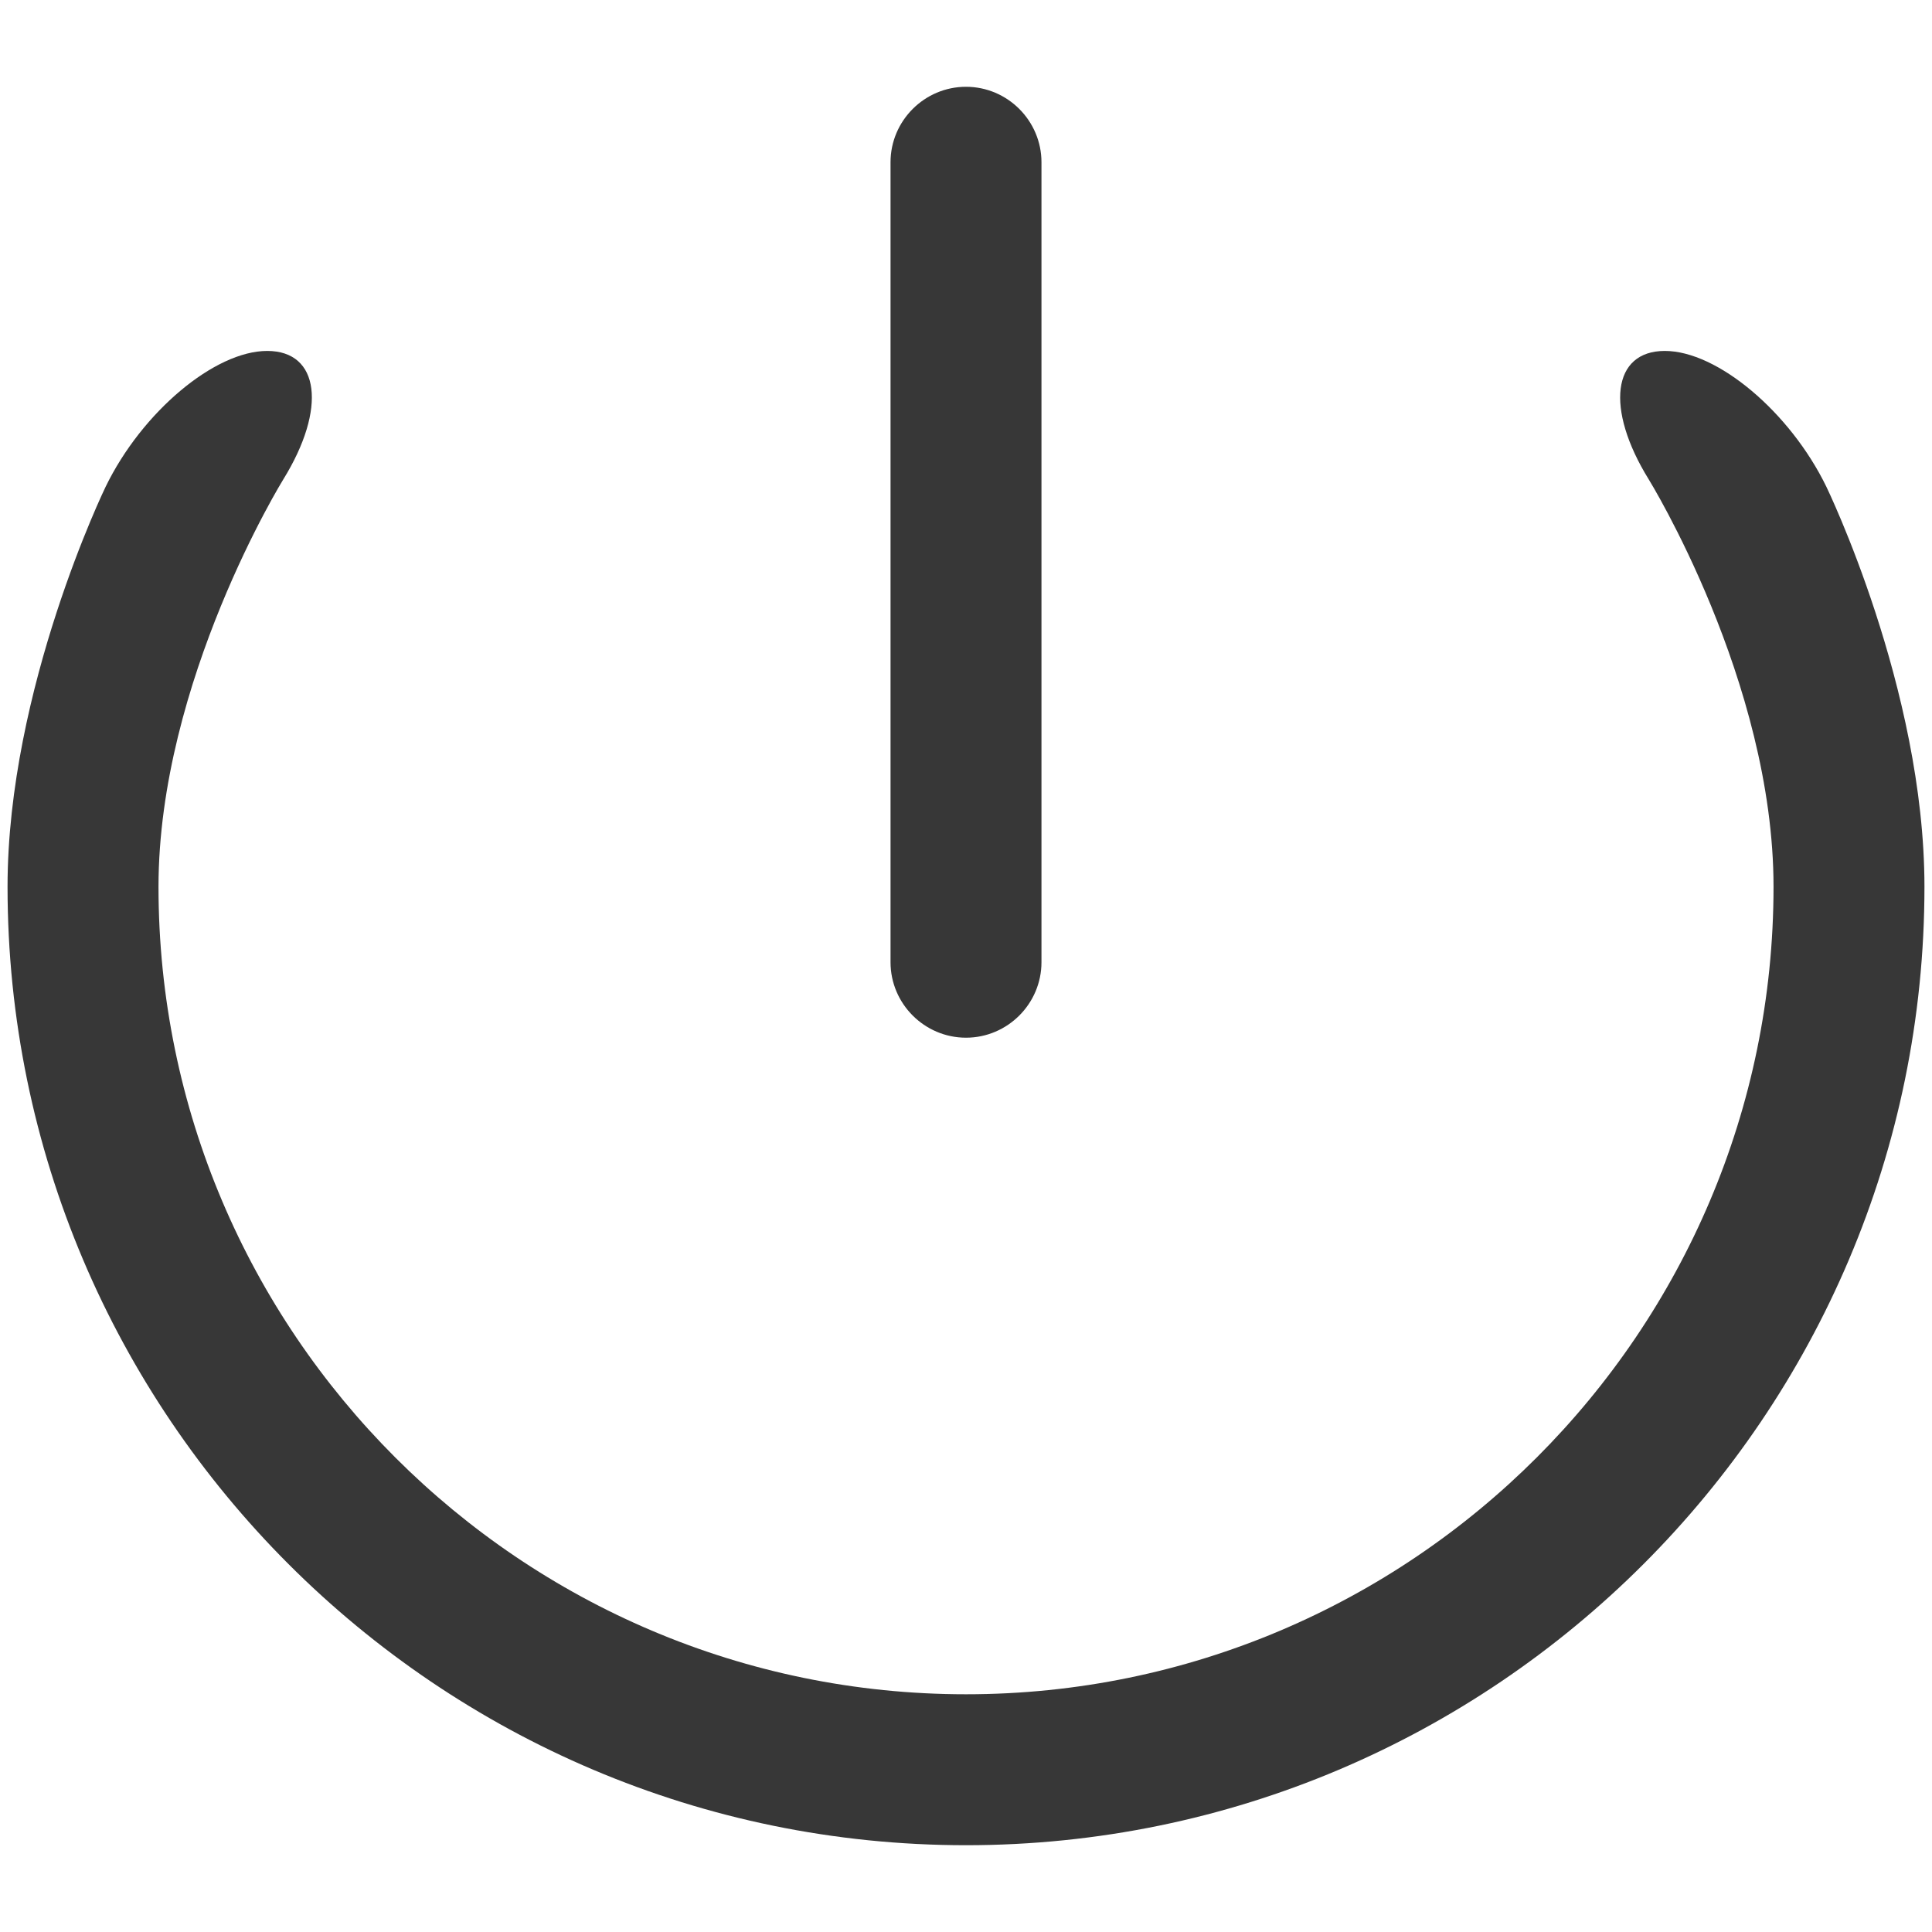
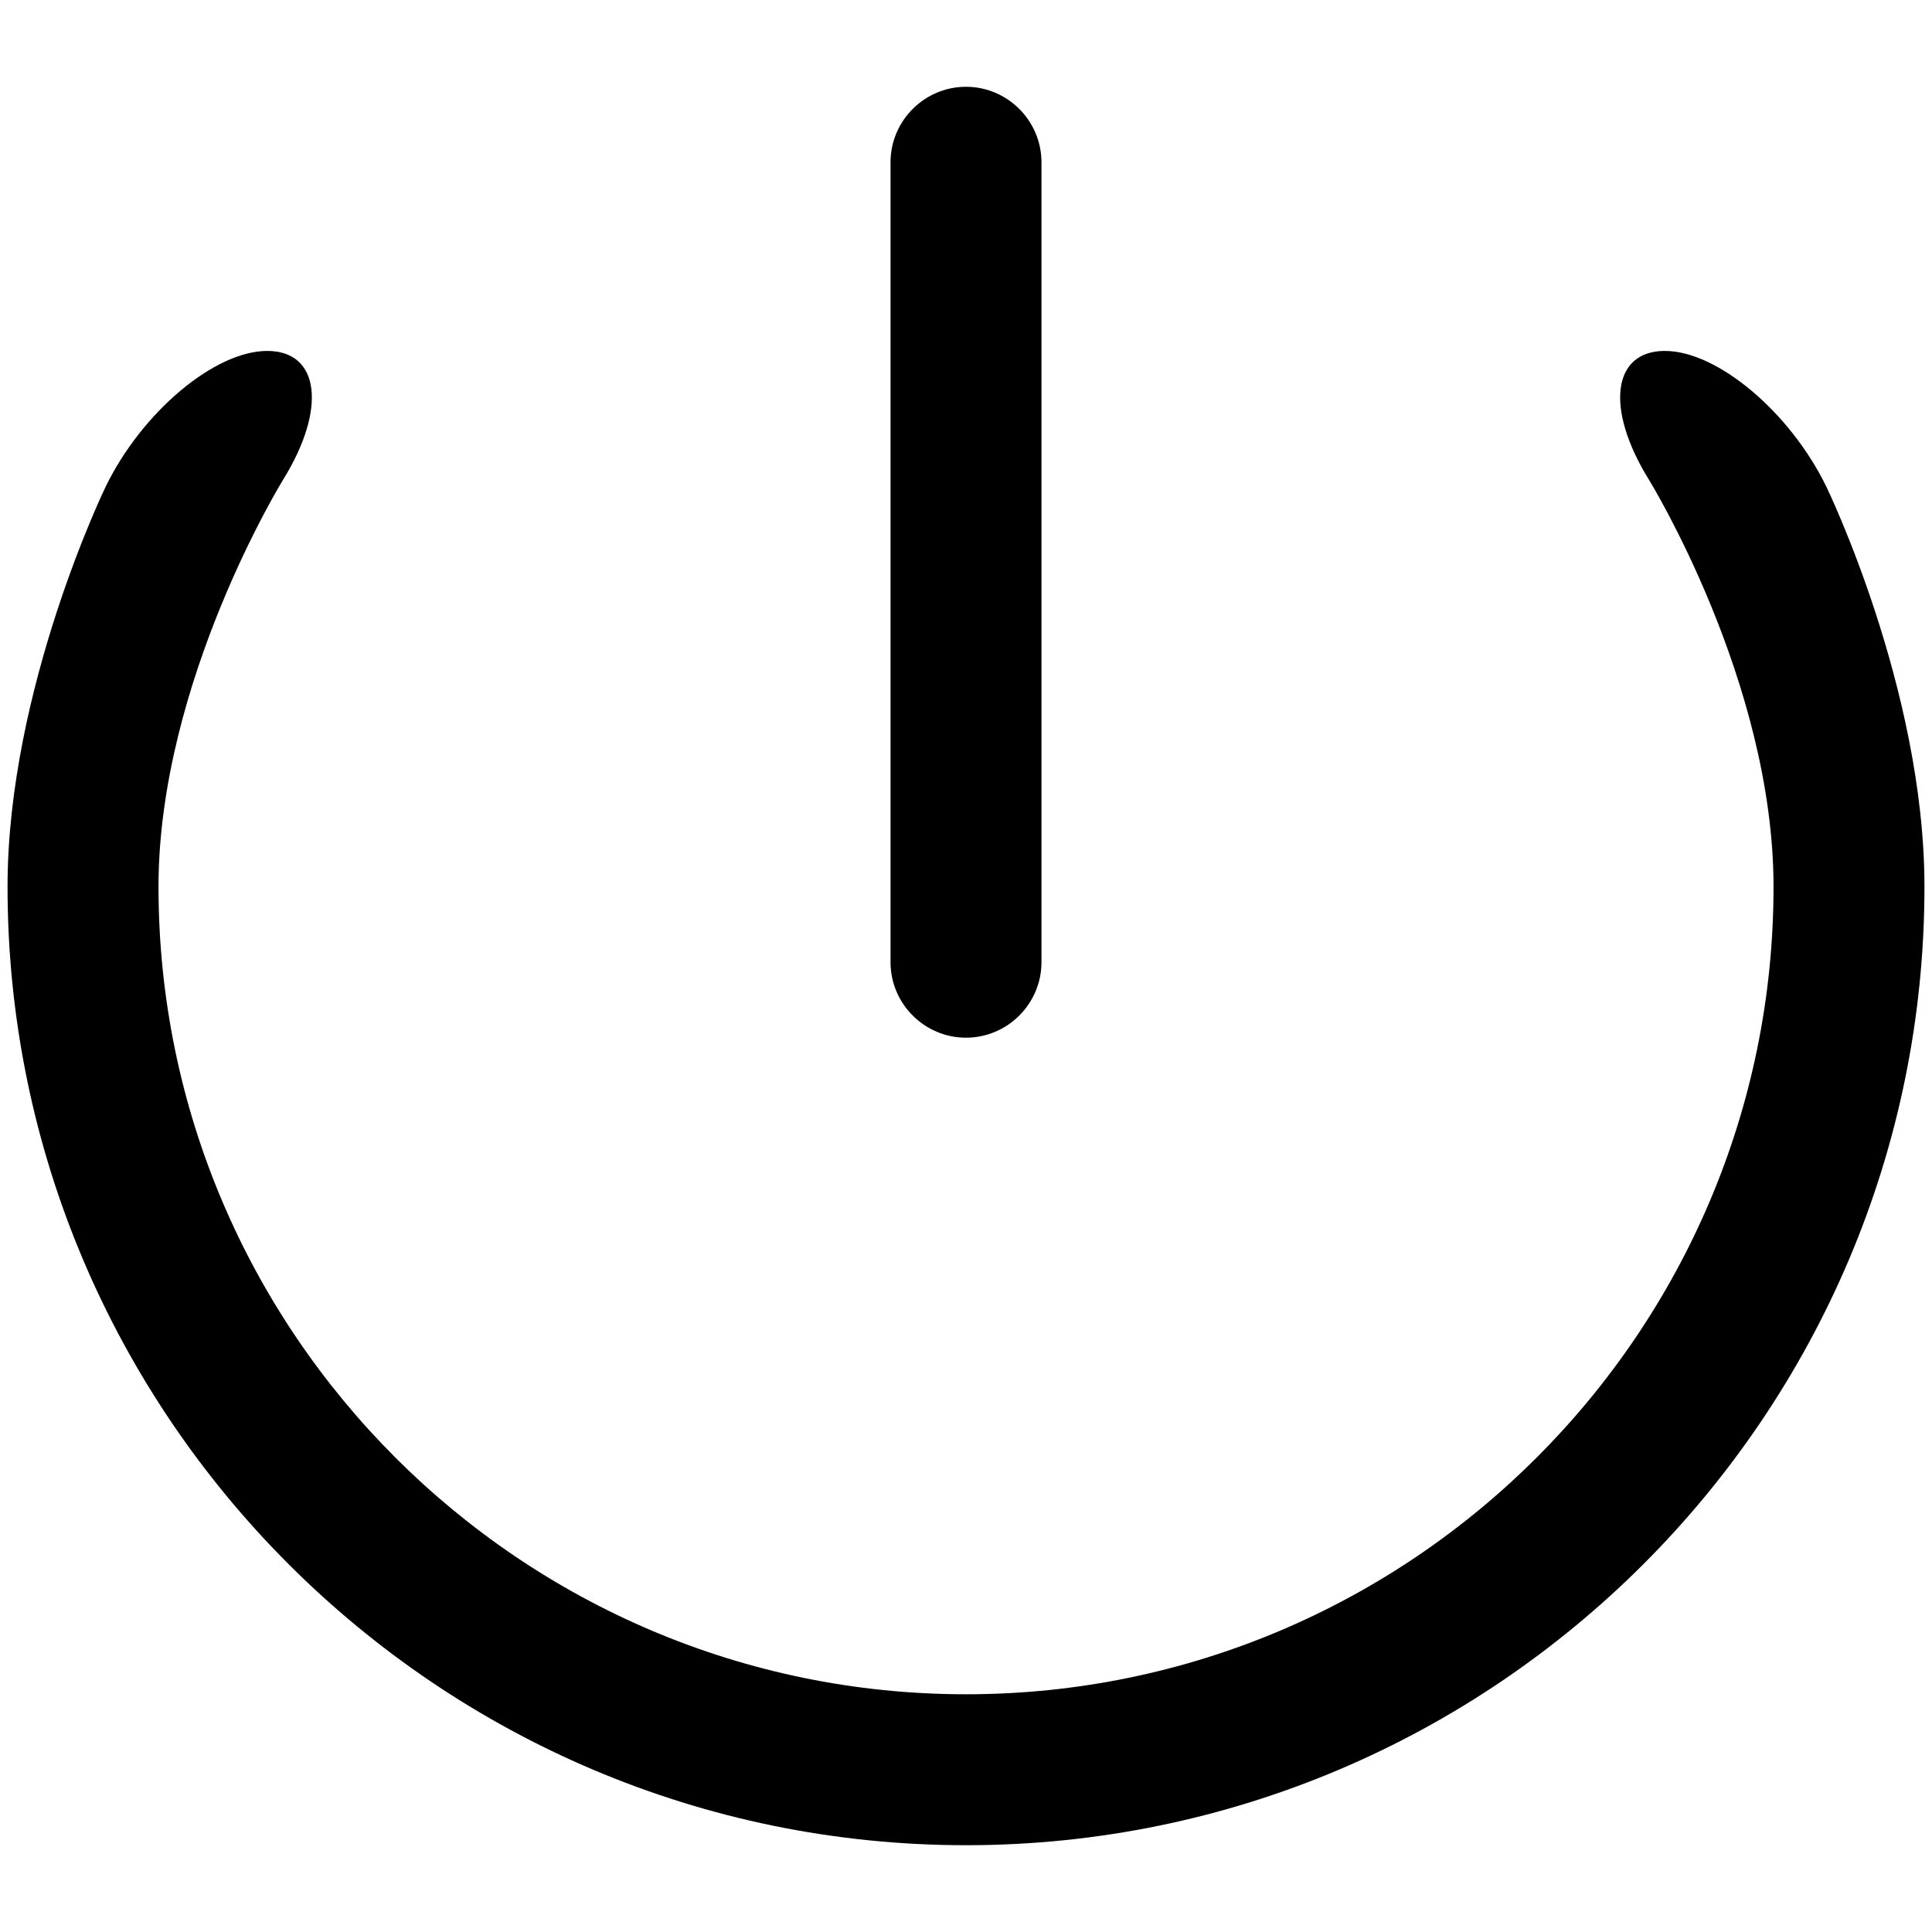
<svg xmlns="http://www.w3.org/2000/svg" enable-background="new 0 0 128 128" height="128px" id="Слой_1" version="1.1" viewBox="0 0 128 128" width="128px" xml:space="preserve">
  <g>
-     <path d="M120.999,32.243C118.593,27.297,113.777,23.25,110.298,23.25    s-3.961,3.828-1.068,8.506c0,0,8.271,13.378,8.271,26.994c0,29.5-24,53.5-53.5,53.5    s-53.5-24-53.5-53.5c0-13.616,8.271-26.994,8.271-26.994    C21.663,27.078,21.182,23.25,17.702,23.25S9.406,27.297,7.001,32.243    c0,0-6.501,13.368-6.501,26.507c0,35.014,28.486,63.5,63.5,63.5c35.014,0,63.5-28.486,63.5-63.5    C127.5,45.61,120.999,32.243,120.999,32.243z M64,68.75c2.75,0,5-2.25,5-5v-53c0-2.75-2.25-5-5-5    s-5,2.25-5,5v53C59,66.5,61.25,68.75,64,68.75z" fill="#373737" />
+     <path d="M120.999,32.243C118.593,27.297,113.777,23.25,110.298,23.25    s-3.961,3.828-1.068,8.506c0,0,8.271,13.378,8.271,26.994c0,29.5-24,53.5-53.5,53.5    s-53.5-24-53.5-53.5c0-13.616,8.271-26.994,8.271-26.994    C21.663,27.078,21.182,23.25,17.702,23.25S9.406,27.297,7.001,32.243    c0,0-6.501,13.368-6.501,26.507c0,35.014,28.486,63.5,63.5,63.5c35.014,0,63.5-28.486,63.5-63.5    C127.5,45.61,120.999,32.243,120.999,32.243z M64,68.75c2.75,0,5-2.25,5-5v-53c0-2.75-2.25-5-5-5    s-5,2.25-5,5v53C59,66.5,61.25,68.75,64,68.75z" fill="#000000" />
  </g>
</svg>
